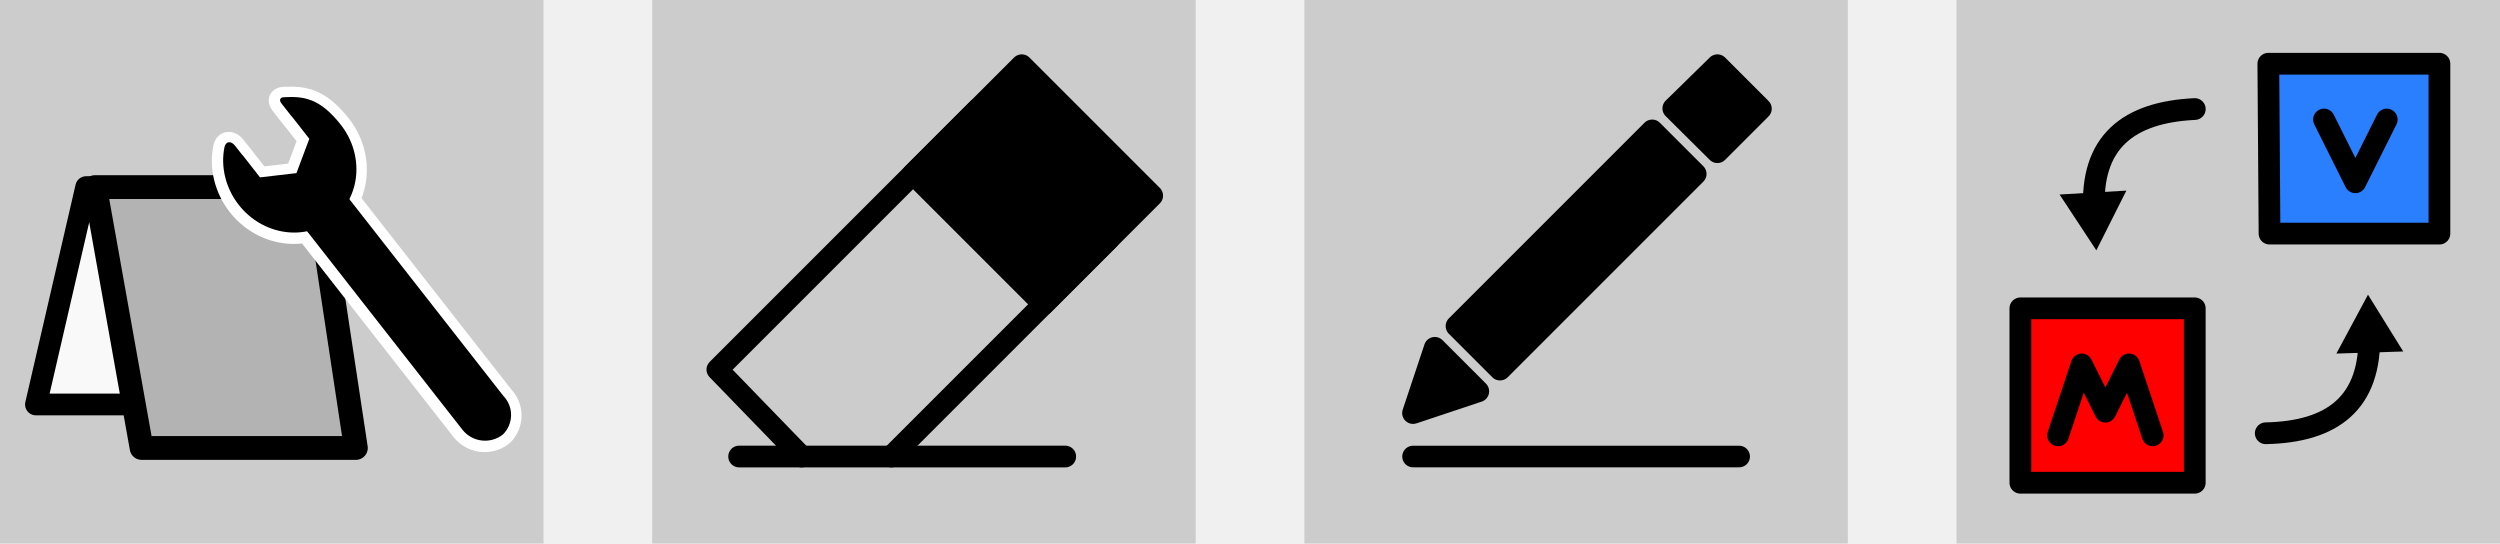
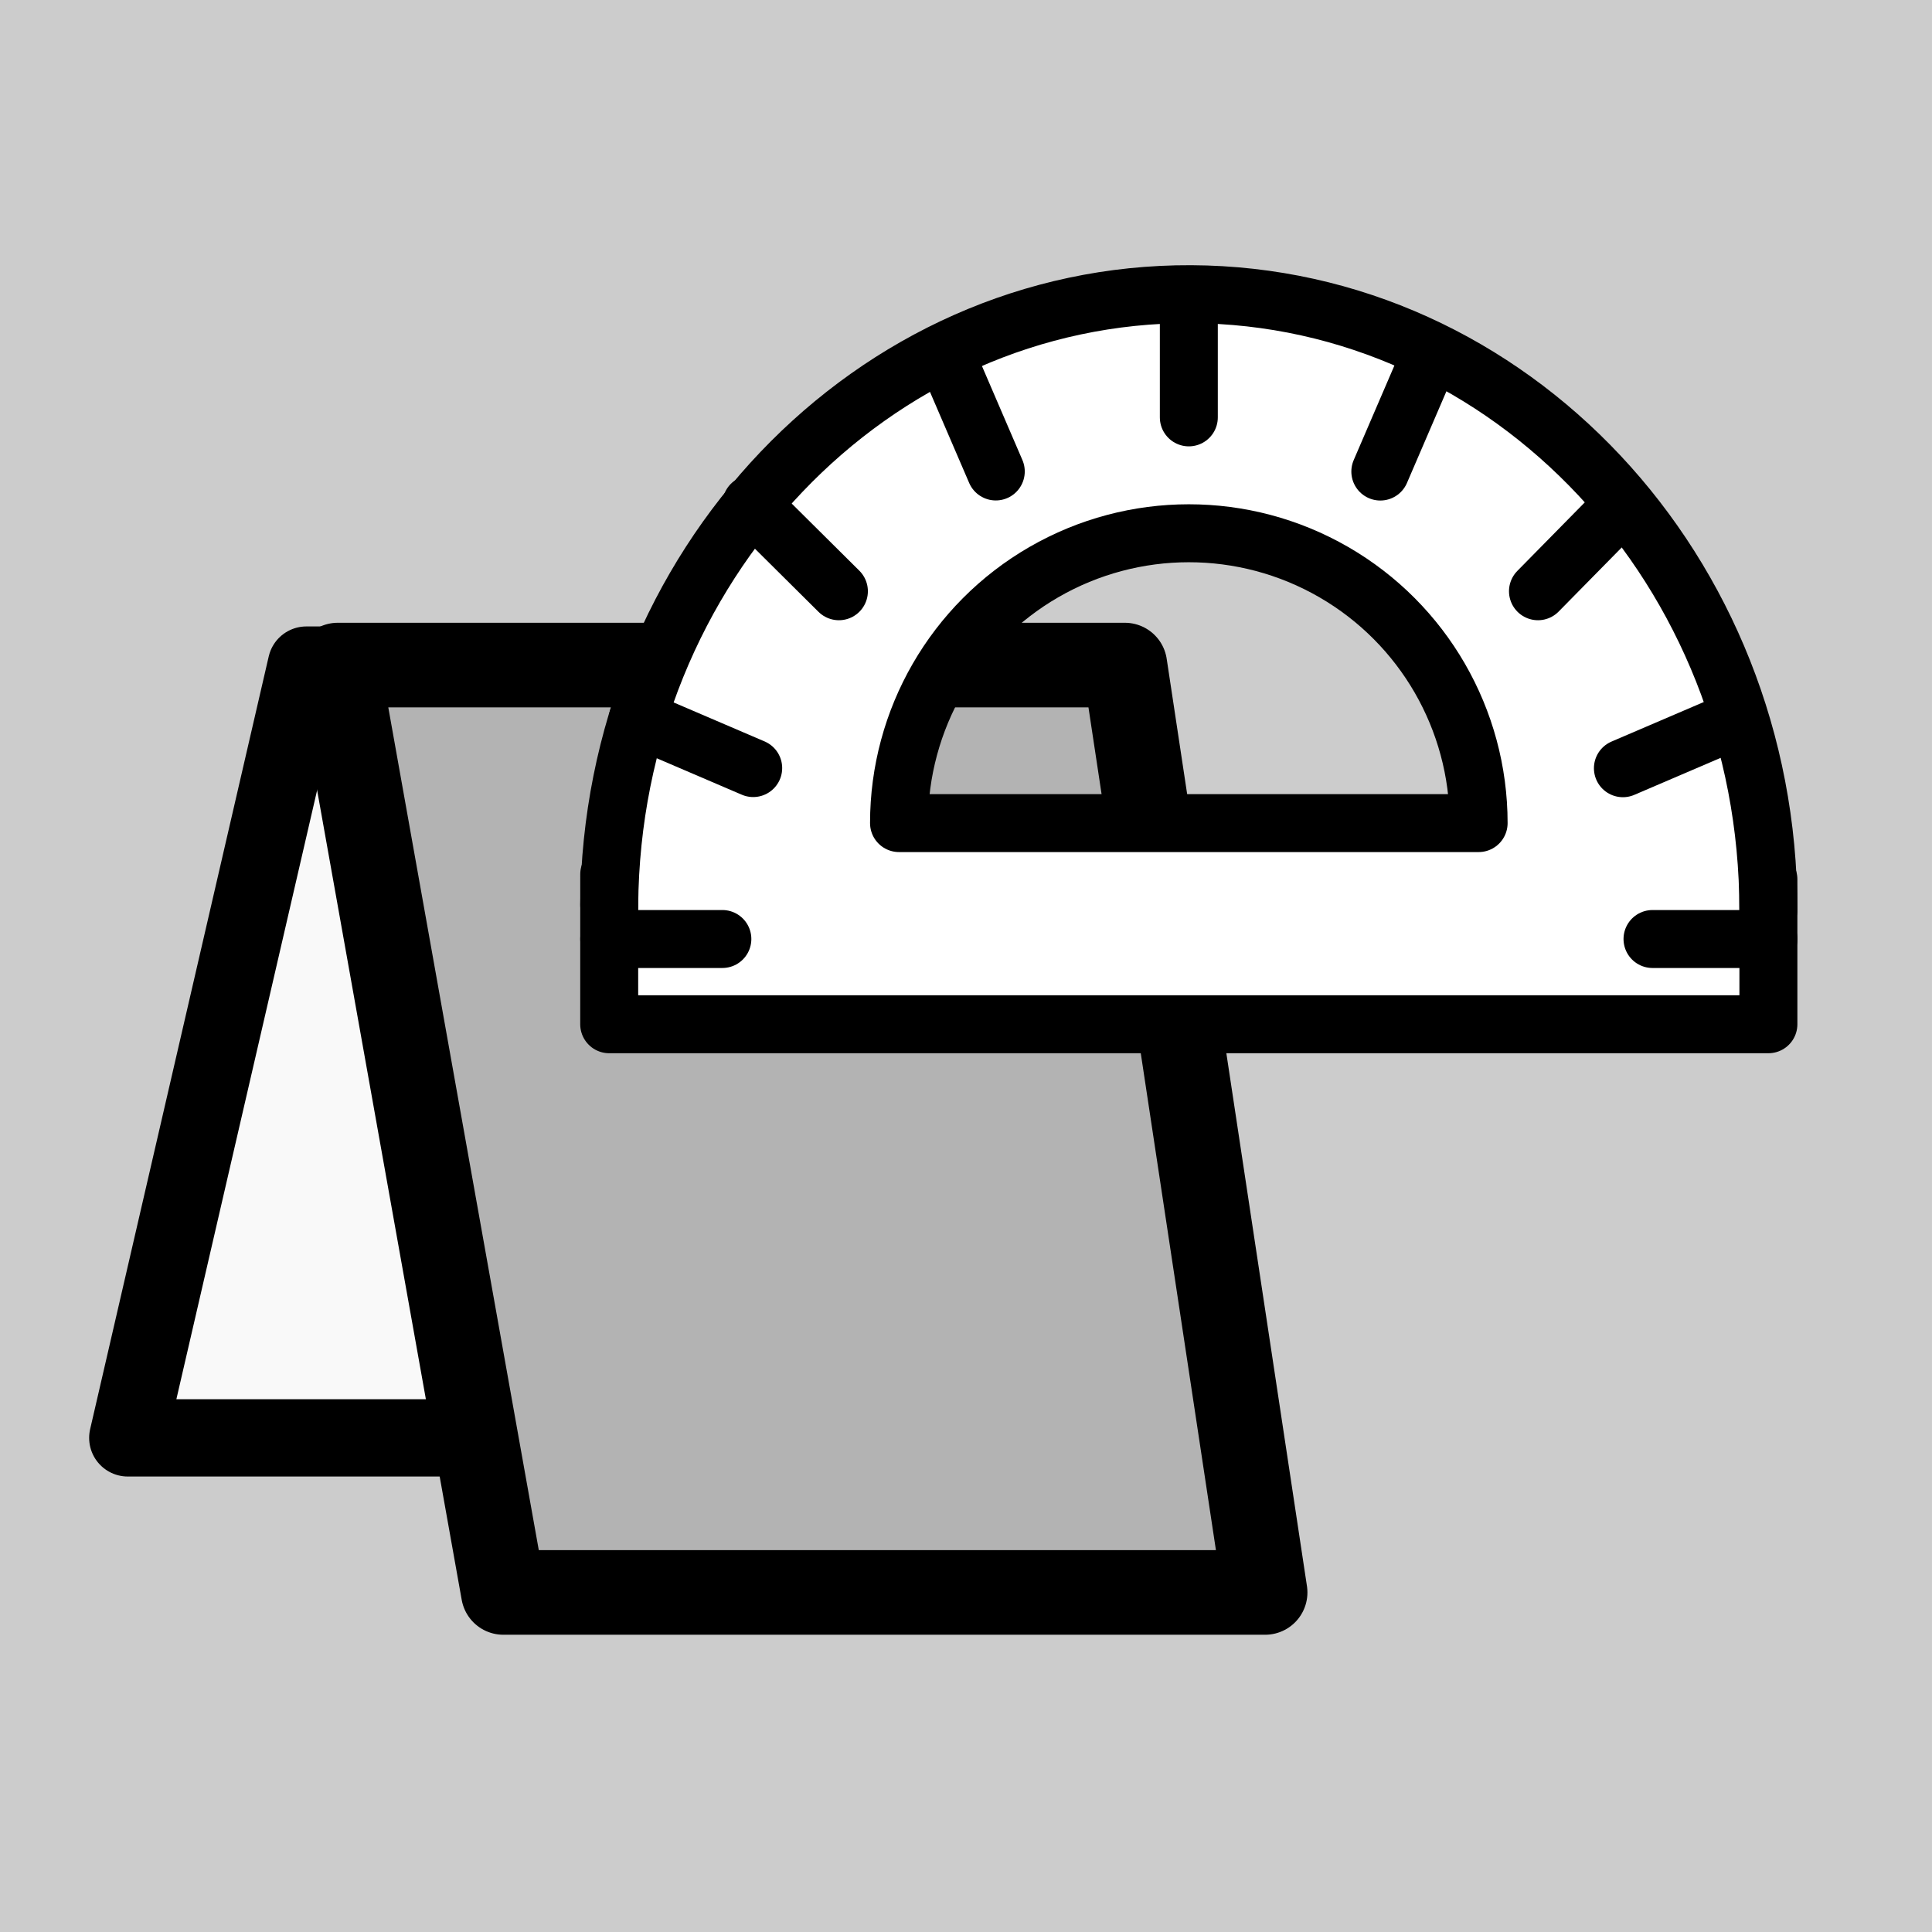
- <svg xmlns="http://www.w3.org/2000/svg" xmlns:xlink="http://www.w3.org/1999/xlink" width="115mm" height="25mm" viewBox="0 0 115 25" version="1.1" id="svg1" xml:space="preserve">
+ <svg xmlns="http://www.w3.org/2000/svg" width="25mm" height="25mm" viewBox="0 0 25 25" version="1.1" id="svg1" xml:space="preserve">
  <defs id="defs1">
+     <marker style="overflow:visible" id="Stop" refX="0" refY="0" orient="auto" markerWidth="1" markerHeight="0.4" viewBox="0 0 1 1" preserveAspectRatio="none" markerUnits="userSpaceOnUse">
+       <path style="fill:none;stroke:context-stroke;stroke-width:1" d="M 0,4 V -4" id="path95" />
+     </marker>
    <marker style="overflow:visible" id="marker1" refX="0" refY="0" orient="auto" markerWidth="0.5" markerHeight="0.5" viewBox="0 0 1 1" preserveAspectRatio="xMidYMid">
      <path transform="scale(0.5)" style="fill:context-stroke;fill-rule:evenodd;stroke:none" d="M 5,0 C 5,2.76 2.76,5 0,5 -2.76,5 -5,2.76 -5,0 c 0,-2.76 2.3,-5 5,-5 2.76,0 5,2.24 5,5 z" id="path1" />
    </marker>
    <marker style="overflow:visible" id="Dot" refX="0" refY="0" orient="auto" markerWidth="0.5" markerHeight="0.5" viewBox="0 0 1 1" preserveAspectRatio="xMidYMid">
      <path transform="scale(0.5)" style="fill:context-stroke;fill-rule:evenodd;stroke:none" d="M 5,0 C 5,2.76 2.76,5 0,5 -2.76,5 -5,2.76 -5,0 c 0,-2.76 2.3,-5 5,-5 2.76,0 5,2.24 5,5 z" id="path17" />
    </marker>
    <marker style="overflow:visible" id="Triangle" refX="0" refY="0" orient="auto-start-reverse" markerWidth="0.5" markerHeight="0.5" viewBox="0 0 1 1" preserveAspectRatio="xMidYMid">
      <path transform="scale(0.5)" style="fill:context-stroke;fill-rule:evenodd;stroke:context-stroke;stroke-width:1pt" d="M 5.77,0 -2.88,5 V -5 Z" id="path135" />
    </marker>
    <marker style="overflow:visible" id="Triangle-3" refX="0" refY="0" orient="auto-start-reverse" markerWidth="0.5" markerHeight="0.5" viewBox="0 0 1 1" preserveAspectRatio="xMidYMid">
      <path transform="scale(0.5)" style="fill:context-stroke;fill-rule:evenodd;stroke:context-stroke;stroke-width:1pt" d="M 5.77,0 -2.88,5 V -5 Z" id="path135-8" />
    </marker>
    <clipPath clipPathUnits="userSpaceOnUse" id="clipPath8">
      <path style="fill:#000000;stroke:none;stroke-width:0.353;stroke-linejoin:round;paint-order:fill markers stroke" d="m 56.574,248.315 h 20 l -8e-6,-7.832 -20,0.832 z" id="path8" />
    </clipPath>
+     <marker style="overflow:visible" id="Stop-9" refX="0" refY="0" orient="auto" markerWidth="1" markerHeight="0.4" viewBox="0 0 1 1" preserveAspectRatio="none" markerUnits="userSpaceOnUse">
+       <path style="fill:none;stroke:context-stroke;stroke-width:1" d="M 0,4 V -4" id="path95-6" />
+     </marker>
+     <marker style="overflow:visible" id="Stop-98" refX="0" refY="0" orient="auto" markerWidth="1" markerHeight="0.4" viewBox="0 0 1 1" preserveAspectRatio="none" markerUnits="userSpaceOnUse">
+       <path style="fill:none;stroke:context-stroke;stroke-width:1" d="M 0,4 V -4" id="path95-1" />
+     </marker>
+     <marker style="overflow:visible" id="Stop-9-2" refX="0" refY="0" orient="auto" markerWidth="1" markerHeight="0.4" viewBox="0 0 1 1" preserveAspectRatio="none" markerUnits="userSpaceOnUse">
+       <path style="fill:none;stroke:context-stroke;stroke-width:1" d="M 0,4 V -4" id="path95-6-4" />
+     </marker>
  </defs>
-   <g id="layer1" transform="translate(-21.57367,-183.315)">
+   <g id="layer1" transform="translate(-21.58247,-213.3289)">
    <path style="fill:#cccccc;stroke:none;stroke-width:1;stroke-linecap:round;stroke-dasharray:none" d="m 111.574,208.315 h 25 v -25 h -25 z" id="path4-1" />
-     <path style="fill:#cccccc;stroke:none;stroke-width:1;stroke-linecap:round;stroke-dasharray:none" d="m 111.574,238.315 h 25 v -25 h -25 z" id="path4-1-7" />
    <path style="fill:#cccccc;stroke:none;stroke-width:1;stroke-linecap:round;stroke-dasharray:none" d="m 51.574,208.315 h 25 v -25 H 51.574 Z" id="path4-1-1" />
    <path style="fill:#cccccc;stroke:none;stroke-width:1;stroke-linecap:round;stroke-dasharray:none" d="M 21.574,208.315 H 46.574 v -25 H 21.574 Z" id="path4-1-1-6" />
    <path style="fill:#cccccc;stroke:none;stroke-width:1;stroke-linecap:round;stroke-dasharray:none" d="m 81.574,208.315 h 25 v -25 H 81.574 Z" id="path4-2" />
    <path style="fill:#000000;stroke-width:0.032" d="m 71.574,194.838 h 9.453" id="path2" />
    <path style="fill:#000000;stroke:#000000;stroke-width:0.993;stroke-linecap:round;stroke-dasharray:none" d="M 86.574,204.315 H 101.574" id="path3" />
    <path style="fill:#000000;stroke:#000000;stroke-width:1;stroke-linecap:round;stroke-linejoin:round;stroke-dasharray:none" d="m 86.574,202.315 1,-3 2,2 z" id="path5" />
    <path style="fill:#000000;stroke:#000000;stroke-width:1;stroke-linecap:round;stroke-linejoin:round;stroke-dasharray:none" d="m 88.574,198.315 2,2 9,-9 -2,-2 z" id="path6" />
    <g id="g18">
      <path style="fill:#f9f9f9;stroke:#000000;stroke-width:1;stroke-linecap:round;stroke-linejoin:round;stroke-dasharray:none;stroke-dashoffset:0;stroke-opacity:1" d="m 23.227,201.921 2.311,-10 h 10.185 l -2.639,10 z" id="path9" />
      <path style="fill:#b3b3b3;stroke:#000000;stroke-width:1.095;stroke-linecap:round;stroke-linejoin:round;stroke-dasharray:none;stroke-dashoffset:0;stroke-opacity:1" d="m 37.944,203.921 -1.815,-12 H 25.944 l 2.143,12 z" id="path9-8" />
      <g id="g17" transform="translate(26.94931,-1.858573)">
        <g id="g16" transform="matrix(0.370325,-0.2898684,0.2898684,0.370325,-46.44309,126.2839)" style="fill:#ffffff">
          <path d="m 9.387,181.362 c -0.774,-3.2e-4 -1.135,0.64 -1.135,1.173 v 1.73 l 0.011,0.008 v 1.302 L 6.585,186.544 4.906,185.574 v -2.17 l -0.011,-0.008 v -0.475 c 0,-1.201 -1.239,-1.875 -2.25,-1.05 -1.443,1.178 -2.291,2.954 -2.291,4.837 1.5292e-4,3.412 2.755,6.237 6.219,6.237 3.465,2.5e-4 6.219,-2.825 6.219,-6.238 -0.005,-3.042 -1.205,-4.144 -2.676,-5.115 -0.176,-0.116 -0.431,-0.229 -0.73,-0.23 z" style="fill:#ffffff;stroke-width:2.134;stroke-linecap:round;stroke-linejoin:round" id="path15" transform="matrix(1.191214,0,0,1.258923,-3.93051,-52.43806)" />
          <path style="fill:#ffffff;stroke-width:0.391" d="m 0.428,188.133 0,29.092 c -7e-8,2.148 1.734,3.882 3.882,3.882 h 0.058 l 0.058,-0.006 c 2.059,-0.226 3.539,-2.071 3.313,-4.13 l 0.006,0.116 v -29.241" id="path16" transform="translate(-0.2628419,-3.811208)" />
        </g>
        <g id="g10" transform="matrix(0.370325,-0.2898684,0.2898684,0.370325,-46.42385,126.2607)" style="fill:#000000">
          <path d="m 9.144,182.535 v 1.296 l 0.012,0.007 v 2.212 L 6.586,187.534 4.015,186.05 v -2.212 l -0.012,-0.007 v -0.91 c 0,-0.517 -0.373,-0.737 -0.773,-0.411 -1.241,1.013 -1.982,2.551 -1.982,4.198 1.335e-4,2.978 2.385,5.393 5.326,5.393 2.942,2.1e-4 5.327,-2.414 5.327,-5.393 -0.004,-2.67 -0.974,-3.553 -2.294,-4.425 -0.253,-0.167 -0.462,-0.052 -0.462,0.251 z" style="fill:#000000;stroke-width:2.134;stroke-linecap:round;stroke-linejoin:round" id="path14" transform="matrix(1.191214,0,0,1.258923,-3.93051,-52.43806)" />
          <path style="fill:#000000;stroke-width:0.391" d="m 1.492,188.133 v 29.092 a 2.819,2.819 45 0 0 2.819,2.819 2.681,2.681 128.737 0 0 2.372,-2.957 v -29.241" id="path10" transform="translate(-0.2628419,-3.811208)" />
        </g>
      </g>
    </g>
    <path style="fill:#cccccc;stroke:none;stroke-width:1;stroke-linecap:round;stroke-dasharray:none" d="M 21.582,238.329 H 46.582 v -25 H 21.582 Z" id="path4-1-1-6-4" />
    <path style="fill:#f9f9f9;stroke:#000000;stroke-width:1;stroke-linecap:round;stroke-linejoin:round;stroke-dasharray:none;stroke-dashoffset:0;stroke-opacity:1" d="m 23.236,231.935 2.311,-10 h 10.185 l -2.639,10 z" id="path9-0" />
    <path style="fill:#b3b3b3;stroke:#000000;stroke-width:1.095;stroke-linecap:round;stroke-linejoin:round;stroke-dasharray:none;stroke-dashoffset:0;stroke-opacity:1" d="m 37.953,233.935 -1.815,-12 H 25.953 l 2.143,12 z" id="path9-8-4" />
    <path style="fill:#000000;stroke:#000000;stroke-width:1;stroke-linecap:round;stroke-linejoin:round;stroke-dasharray:none" d="M 55.574,204.315 H 70.574" id="path19" />
    <path style="fill:none;stroke:#000000;stroke-width:1;stroke-linecap:round;stroke-linejoin:round;stroke-dasharray:none" d="m 58.448,204.315 -3.875,-4 12,-12 6,6 -10,10" id="path20" />
    <path style="fill:#000000;stroke:#000000;stroke-width:1;stroke-linecap:round;stroke-linejoin:round;stroke-dasharray:none" d="m 63.574,191.315 6,6 5,-5 -6,-6 z" id="path21" />
    <path style="fill:#000000;stroke:#000000;stroke-width:1;stroke-linecap:round;stroke-linejoin:round;stroke-dasharray:none" d="m 98.546,188.301 2.028,2.014 2,-2 -2,-2 z" id="path22" />
    <path style="fill:#cccccc;stroke:none;stroke-width:1;stroke-linecap:round;stroke-dasharray:none" d="m 81.574,238.315 h 25 v -25 h -25 z" id="path4-2-0" />
+     <path style="fill:#cccccc;stroke:none;stroke-width:1;stroke-linecap:round;stroke-dasharray:none" d="m 51.574,238.315 h 25 v -25 h -25 z" id="path4-2-0-8" />
+     <path style="fill:#cccccc;stroke:none;stroke-width:1;stroke-linecap:round;stroke-dasharray:none" d="m 111.574,238.315 h 25 v -25 h -25 z" id="path4-2-0-2" />
    <path style="fill:#000000;stroke:#000000;stroke-width:0.993;stroke-linecap:round;stroke-dasharray:none;marker-start:url(#Dot);marker-end:url(#marker1)" d="m 86.574,234.844 h 15" id="path3-2" />
    <path style="fill:#000000;stroke:#000000;stroke-width:1;stroke-linecap:round;stroke-linejoin:round;stroke-dasharray:none" d="m 86.574,231.786 1,-3 2,2 z" id="path5-4" />
    <path style="fill:#000000;stroke:#000000;stroke-width:1;stroke-linecap:round;stroke-linejoin:round;stroke-dasharray:none" d="m 88.574,227.786 2,2 9,-9 -2,-2 z" id="path6-8" />
    <path style="fill:#000000;stroke:#000000;stroke-width:1;stroke-linecap:round;stroke-linejoin:round;stroke-dasharray:none" d="m 98.546,217.772 2.028,2.014 2,-2 -2,-2 z" id="path22-3" />
    <path style="fill:#ff0000;stroke:#000000;stroke-width:1;stroke-linecap:round;stroke-linejoin:round;stroke-dasharray:none" d="m 114.511,197.499 v 8.022 h 8.022 v -8.022 z" id="path23" />
    <path style="fill:#2a7fff;stroke:#000000;stroke-width:1;stroke-linecap:round;stroke-linejoin:round;stroke-dasharray:none" d="m 125.917,186.246 0.055,7.815 h 7.815 v -7.815 z" id="path24" />
    <path style="fill:#2a7fff;stroke:#000000;stroke-width:1;stroke-linecap:round;stroke-linejoin:round;stroke-dasharray:none" d="m 128.478,188.813 1.443,2.887 1.443,-2.887" id="path25" />
    <path style="fill:#ff0000;stroke:#000000;stroke-width:1;stroke-linecap:round;stroke-linejoin:round;stroke-dasharray:none" d="m 116.245,203.341 1.088,-3.263 1.088,2.175 1.088,-2.175 1.088,3.263" id="path26" />
    <path style="fill:none;stroke:#000000;stroke-width:1;stroke-linecap:round;stroke-linejoin:round;stroke-dasharray:none;marker-end:url(#Triangle)" d="m 125.798,203.245 c 3.054,-0.064 4.859,-1.378 4.759,-4.6" id="path27" />
    <path style="fill:none;stroke:#000000;stroke-width:1;stroke-linecap:round;stroke-linejoin:round;stroke-dasharray:none;marker-end:url(#Triangle-3)" d="m 122.534,188.331 c -3.051,0.147 -4.82,1.509 -4.632,4.727" id="path27-9" />
-     <g id="g11" transform="translate(2.500003,-4.000004)">
-       <path id="path4" clip-path="url(#clipPath8)" style="fill:none;stroke:#000000;stroke-width:1;stroke-linejoin:round;stroke-dasharray:none;paint-order:fill markers stroke" d="m 66.574,243.314 a 5,5 0 0 0 -5,5 5,5 0 0 0 5,5 5,5 0 0 0 5,-5 5,5 0 0 0 -5,-5 z" transform="matrix(1.25,0,0,1.25,-25.39342,-82.07873)" />
-       <path style="fill:#000000;stroke:#000000;stroke-width:1.25;stroke-linecap:round;stroke-linejoin:round;stroke-dasharray:none;paint-order:fill markers stroke" d="M 51.574,228.315 H 64.074" id="path11" />
-     </g>
-     <g id="g19" transform="matrix(1.1,0,0,1.1,-2.76581,-13.27103)" style="fill:#ffffff;stroke:#ffffff">
-       <ellipse style="fill:#ffffff;stroke:#ffffff;stroke-width:1;stroke-linejoin:round;stroke-dasharray:none;paint-order:fill markers stroke" id="ellipse18" cx="66.574" cy="248.315" rx="5" ry="5" clip-path="url(#clipPath8)" transform="matrix(1.25,0,0,1.25,-25.39342,-82.07873)" />
-       <path style="fill:#ffffff;stroke:#ffffff;stroke-width:1.25;stroke-linecap:round;stroke-linejoin:round;stroke-dasharray:none;paint-order:fill markers stroke" d="M 51.574,228.315 H 64.074" id="path18" />
-     </g>
    <path style="fill:#000000;stroke:#000000;stroke-width:1.25;stroke-linecap:round;stroke-linejoin:round;stroke-dasharray:none;paint-order:fill markers stroke" d="m 117.733,216.44 v 18.75" id="path29" />
    <path style="fill:#000000;stroke:#000000;stroke-width:1.25;stroke-linecap:round;stroke-linejoin:round;stroke-dasharray:none;paint-order:fill markers stroke" d="m 123.983,216.44 v 18.75" id="path30" />
    <path style="fill:#000000;stroke:#000000;stroke-width:1.25;stroke-linecap:round;stroke-linejoin:round;stroke-dasharray:none;paint-order:fill markers stroke" d="m 114.699,225.842 h 18.75" id="path31" />
    <path style="fill:#000000;stroke:#000000;stroke-width:1.25;stroke-linecap:round;stroke-linejoin:round;stroke-dasharray:none;paint-order:fill markers stroke" d="m 114.699,232.092 h 18.75" id="path32" />
    <path style="fill:#000000;stroke:#000000;stroke-width:1.25;stroke-linecap:round;stroke-linejoin:round;stroke-dasharray:none;paint-order:fill markers stroke" d="m 114.699,219.592 h 18.75" id="path33" />
    <path style="fill:#000000;stroke:#000000;stroke-width:1.25;stroke-linecap:round;stroke-linejoin:round;stroke-dasharray:none;paint-order:fill markers stroke" d="m 130.233,216.44 v 18.75" id="path34" />
-     <g id="g52" transform="translate(2.326009,0.0516891)">
+     <g id="g52" transform="translate(-11.68919,-23.02632)">
      <path d="m 48.625,240.138 a 7.5,7.969 0 0 0 -7.53,7.904 v 1.543 h 15 l 5.17e-4,-1.483 a 7.5,7.969 0 0 0 -7.47,-7.964 z m -0.03,3.094 a 3.75,3.75 0 0 1 1.875,0.502 3.75,3.75 0 0 1 1.875,3.247 h -3.75 -3.75 a 3.75,3.75 0 0 1 1.875,-3.247 3.75,3.75 0 0 1 1.875,-0.502 z" style="fill:#ffffff;stroke:#000000;stroke-width:0.1;stroke-linecap:round;stroke-linejoin:round;paint-order:fill markers stroke" id="path51" />
      <path style="fill:none;stroke:#000000;stroke-width:0.75;stroke-linecap:round;stroke-linejoin:round;stroke-dasharray:none;paint-order:fill markers stroke" id="path35" d="m 52.405,-247.006 a 3.75,3.75 0 0 1 -1.875,3.248 3.75,3.75 0 0 1 -3.75,0 3.75,3.75 0 0 1 -1.875,-3.248 h 3.75 z" transform="scale(1,-1)" />
      <path style="fill:none;stroke:#000000;stroke-width:0.75;stroke-linecap:round;stroke-linejoin:round;stroke-dasharray:none;paint-order:fill markers stroke" id="path37" d="m 41.155,248.066 a 7.5,7.969 0 0 1 7.53,-7.904 7.5,7.969 0 0 1 7.469,7.969" />
      <path style="fill:none;stroke:#000000;stroke-width:0.75;stroke-linecap:round;stroke-linejoin:round;stroke-dasharray:none;paint-order:fill markers stroke" d="m 41.155,247.669 -2.78e-4,1.94 h 15 l 3.7e-5,-1.875" id="path38" />
      <path style="fill:none;stroke:#000000;stroke-width:0.75;stroke-linecap:round;stroke-linejoin:round;stroke-dasharray:none;paint-order:fill markers stroke" d="m 41.155,248.506 1.464,-7e-5" id="path44" />
      <path style="fill:none;stroke:#000000;stroke-width:0.75;stroke-linecap:round;stroke-linejoin:round;stroke-dasharray:none;paint-order:fill markers stroke" d="m 48.655,240.256 v 1.5" id="path45" />
      <path style="fill:none;stroke:#000000;stroke-width:0.75;stroke-linecap:round;stroke-linejoin:round;stroke-dasharray:none;paint-order:fill markers stroke" d="M 56.155,248.506 H 54.655" id="path46" />
      <path style="fill:none;stroke:#000000;stroke-width:0.75;stroke-linecap:round;stroke-linejoin:round;stroke-dasharray:none;paint-order:fill markers stroke" d="m 54.28,242.881 -1.107,1.125" id="path47" />
      <path style="fill:none;stroke:#000000;stroke-width:0.75;stroke-linecap:round;stroke-linejoin:round;stroke-dasharray:none;paint-order:fill markers stroke" d="m 42.994,242.881 1.133,1.125" id="path48" />
      <path style="fill:none;stroke:#000000;stroke-width:0.75;stroke-linecap:round;stroke-linejoin:round;stroke-dasharray:none;paint-order:fill markers stroke" d="m 45.498,240.925 0.659,1.531" id="path49" />
      <path style="fill:none;stroke:#000000;stroke-width:0.75;stroke-linecap:round;stroke-linejoin:round;stroke-dasharray:none;paint-order:fill markers stroke" d="m 41.525,245.654 1.493,0.64" id="path50" />
      <path style="fill:none;stroke:#000000;stroke-width:0.75;stroke-linecap:round;stroke-linejoin:round;stroke-dasharray:none;paint-order:fill markers stroke" d="m 51.792,240.926 -0.659,1.531" id="path49-2" />
      <path style="fill:none;stroke:#000000;stroke-width:0.75;stroke-linecap:round;stroke-linejoin:round;stroke-dasharray:none;paint-order:fill markers stroke" d="m 55.765,245.656 -1.493,0.64" id="path50-0" />
    </g>
-     <path style="fill:#ffe680;stroke:#000000;stroke-width:0.1;stroke-linecap:round;stroke-linejoin:round;stroke-dasharray:none;paint-order:fill markers stroke" xlink:href="#path52" id="path53" d="m 75.707,243.295 c -0.972,-0.002 -1.945,0.242 -2.738,0.762 -0.793,0.52 -1.431,1.404 -1.443,2.418 a 1.325,1.325 0 0 0 1.32,1.34 l 5.686,0.014 a 1.325,1.325 0 0 0 1.328,-1.326 c -0.002,-1.013 -0.63,-1.906 -1.42,-2.432 -0.789,-0.525 -1.761,-0.773 -2.732,-0.775 z" />
-     <path style="fill:#ffe680;stroke:#000000;stroke-width:0.1;stroke-linecap:round;stroke-linejoin:round;stroke-dasharray:none;paint-order:fill markers stroke" id="path52" d="m 72.849,246.49 a 2.843,1.887 0 0 1 2.854,-1.871 2.843,1.887 0 0 1 2.831,1.887" />
+     <path style="fill:none;stroke:#000000;stroke-width:1;stroke-linecap:round;stroke-linejoin:round;stroke-dasharray:none;stroke-opacity:0.3;marker-start:url(#marker1);paint-order:fill markers stroke" d="M 54.436,235.281 H 73.936" id="path53" />
+     <path style="fill:none;stroke:#000000;stroke-width:1;stroke-linecap:round;stroke-linejoin:round;stroke-dasharray:none;stroke-opacity:0.3;marker-start:url(#marker1);paint-order:fill markers stroke" d="m 54.436,235.281 18.016,-7.462" id="path54" />
+     <path style="fill:none;stroke:#000000;stroke-width:1;stroke-linecap:round;stroke-linejoin:round;stroke-dasharray:none;stroke-opacity:1;marker-start:url(#marker1);marker-end:url(#Triangle);paint-order:fill markers stroke" d="M 54.436,235.281 68.225,221.493" id="path55" />
+     <path style="fill:none;stroke:#000000;stroke-width:1;stroke-linecap:round;stroke-linejoin:round;stroke-dasharray:none;stroke-opacity:0.3;marker-start:url(#marker1);paint-order:fill markers stroke" d="m 54.436,235.281 7.462,-18.016" id="path56" />
+     <path style="fill:none;stroke:#000000;stroke-width:1;stroke-linecap:butt;stroke-linejoin:round;stroke-dasharray:none;stroke-opacity:1;marker-mid:url(#Stop);paint-order:fill markers stroke" d="m 66.401,234.876 c 0.025,-0.419 -0.087,-1.213 -0.246,-1.979 -0.149,-0.719 -0.339,-1.413 -0.496,-1.752" id="path94" />
+     <path style="fill:none;stroke:#000000;stroke-width:1;stroke-linecap:butt;stroke-linejoin:round;stroke-dasharray:none;stroke-opacity:1;marker-mid:url(#Stop-9);paint-order:fill markers stroke" d="m 62.708,226.355 c -0.279,-0.314 -0.92,-0.796 -1.574,-1.226 -0.613,-0.403 -1.239,-0.76 -1.589,-0.888" id="path94-8" />
+     <path style="fill:none;stroke:#000000;stroke-width:1;stroke-linecap:butt;stroke-linejoin:round;stroke-dasharray:none;stroke-opacity:1;marker-mid:url(#Stop-9-2);paint-order:fill markers stroke" d="m 58.586,223.983 c -0.378,-0.183 -1.154,-0.384 -1.923,-0.53 -0.721,-0.138 -1.435,-0.228 -1.808,-0.212" id="path94-8-9" />
+     <path style="fill:none;stroke:#000000;stroke-width:1;stroke-linecap:butt;stroke-linejoin:round;stroke-dasharray:none;stroke-opacity:1;marker-mid:url(#Stop-98);paint-order:fill markers stroke" d="m 65.416,230.205 c -0.138,-0.397 -0.545,-1.087 -0.985,-1.735 -0.413,-0.607 -0.854,-1.176 -1.129,-1.429" id="path94-7" />
  </g>
</svg>
